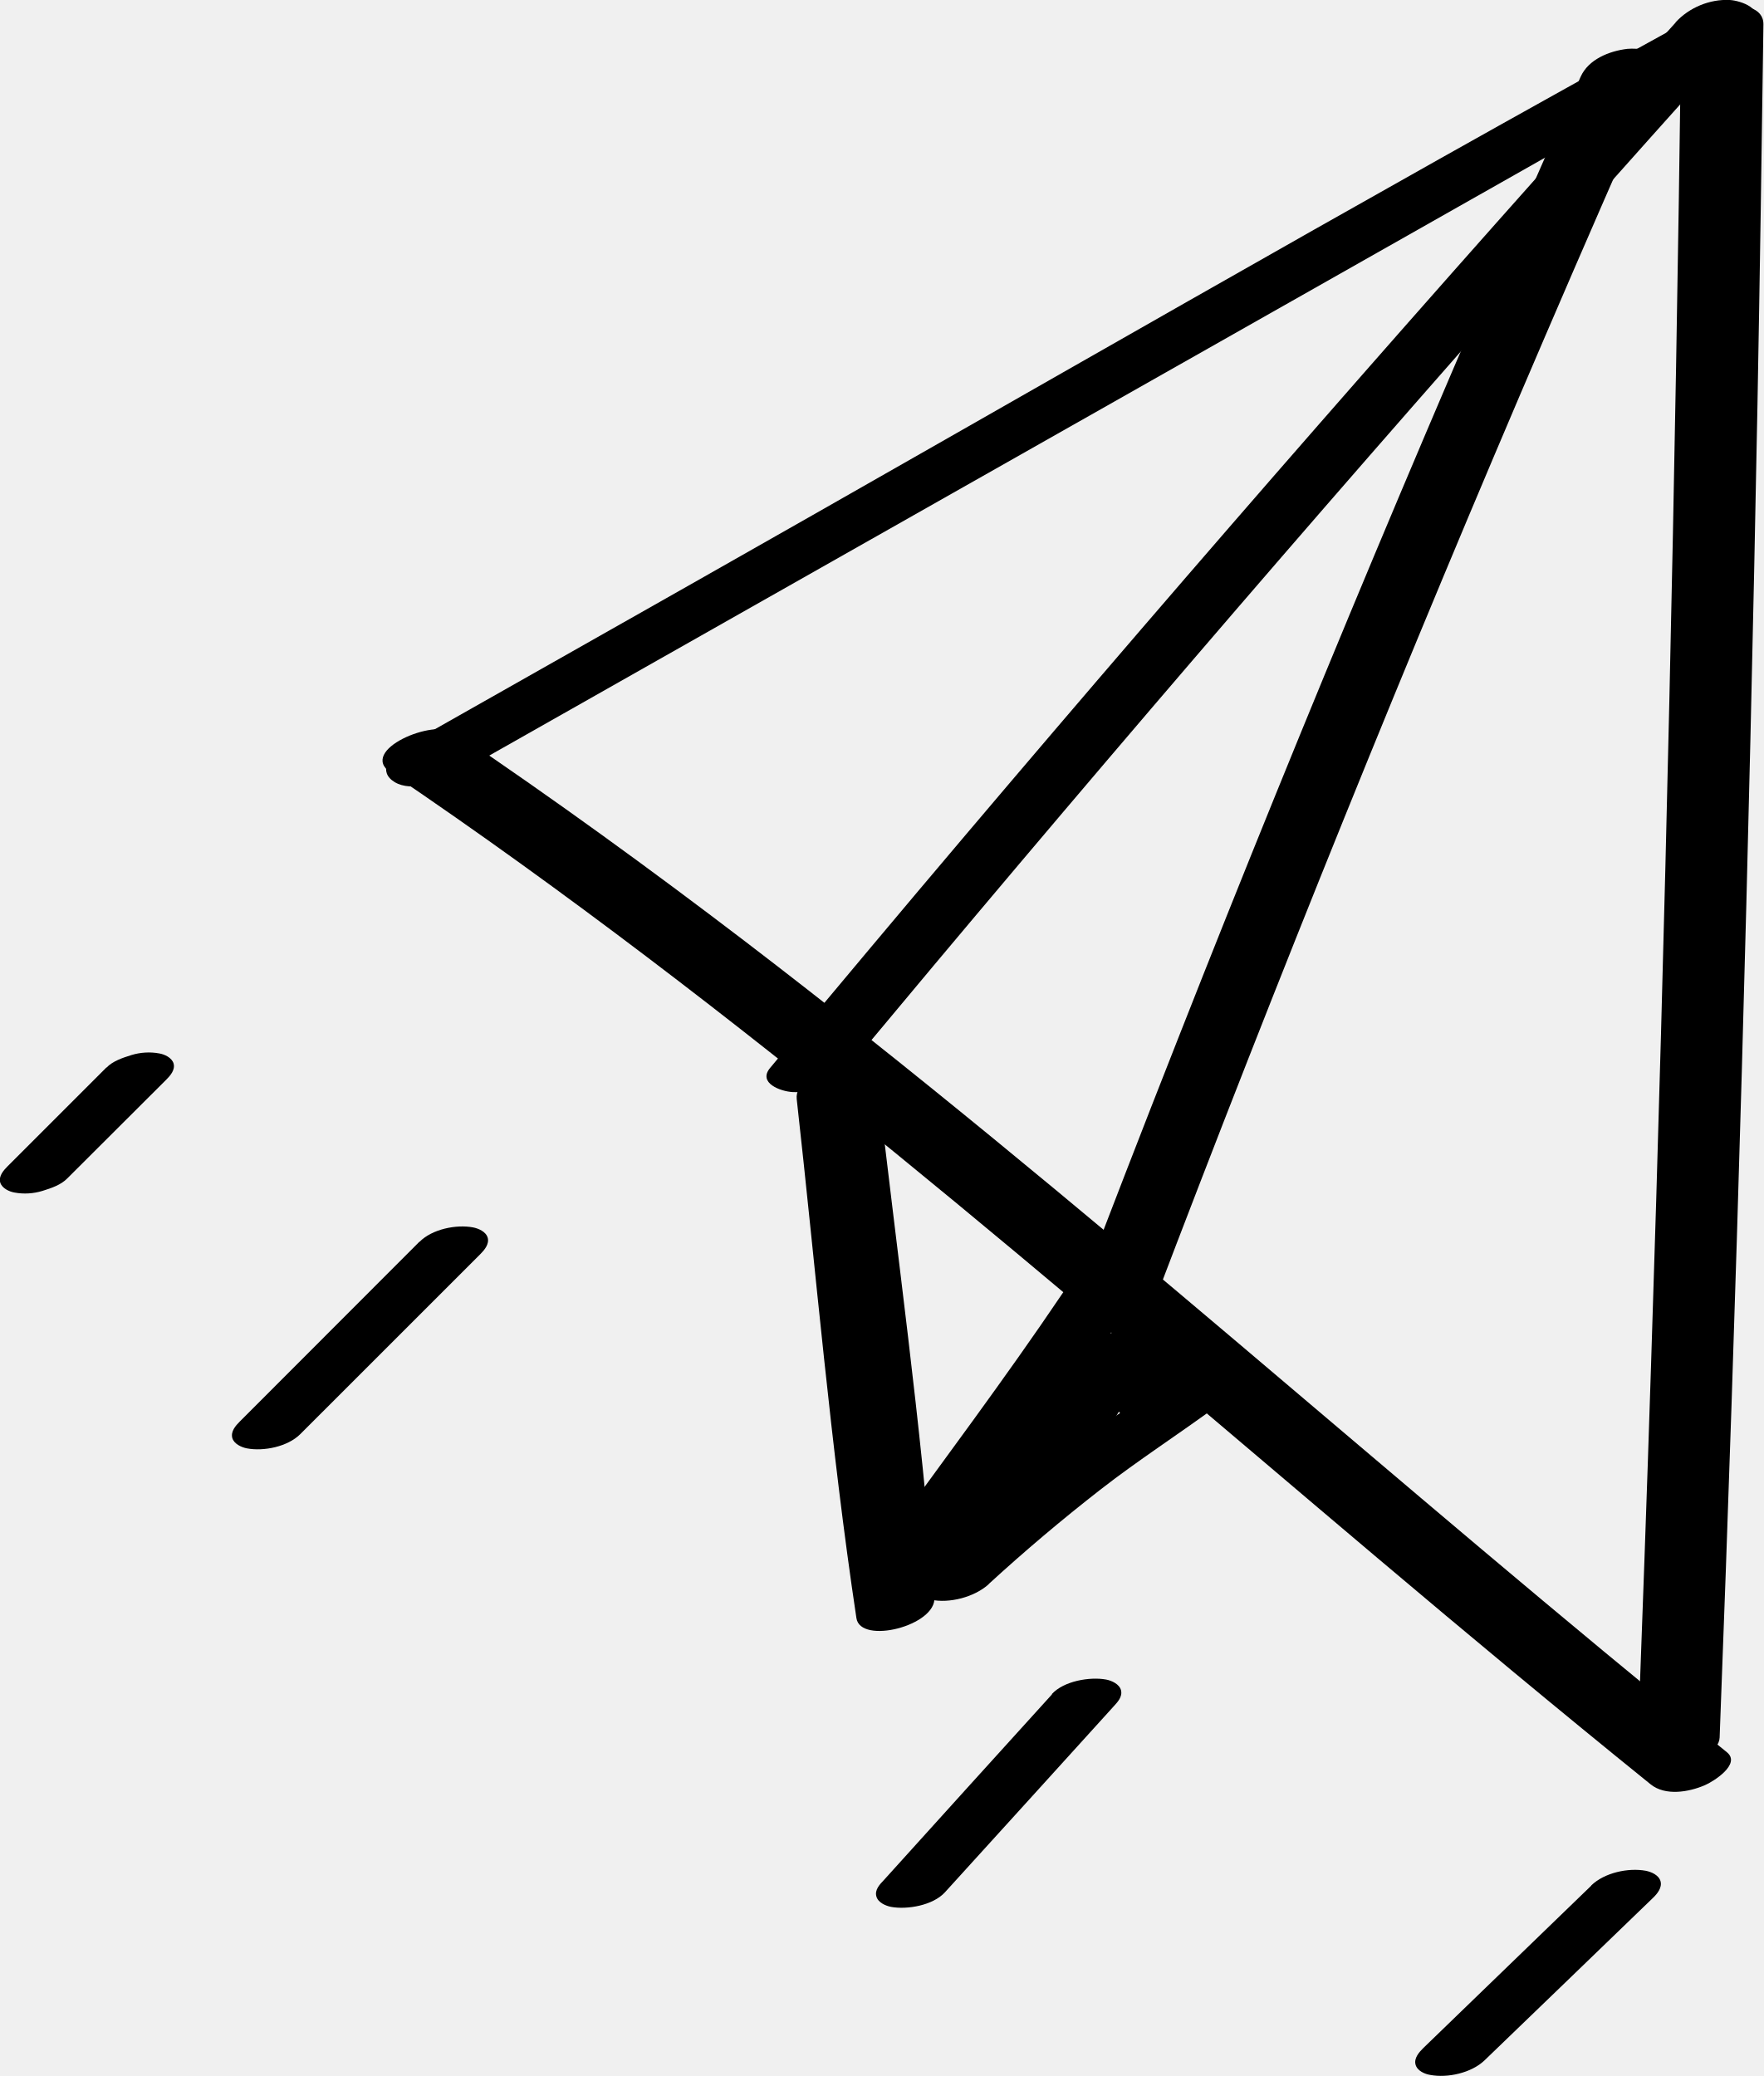
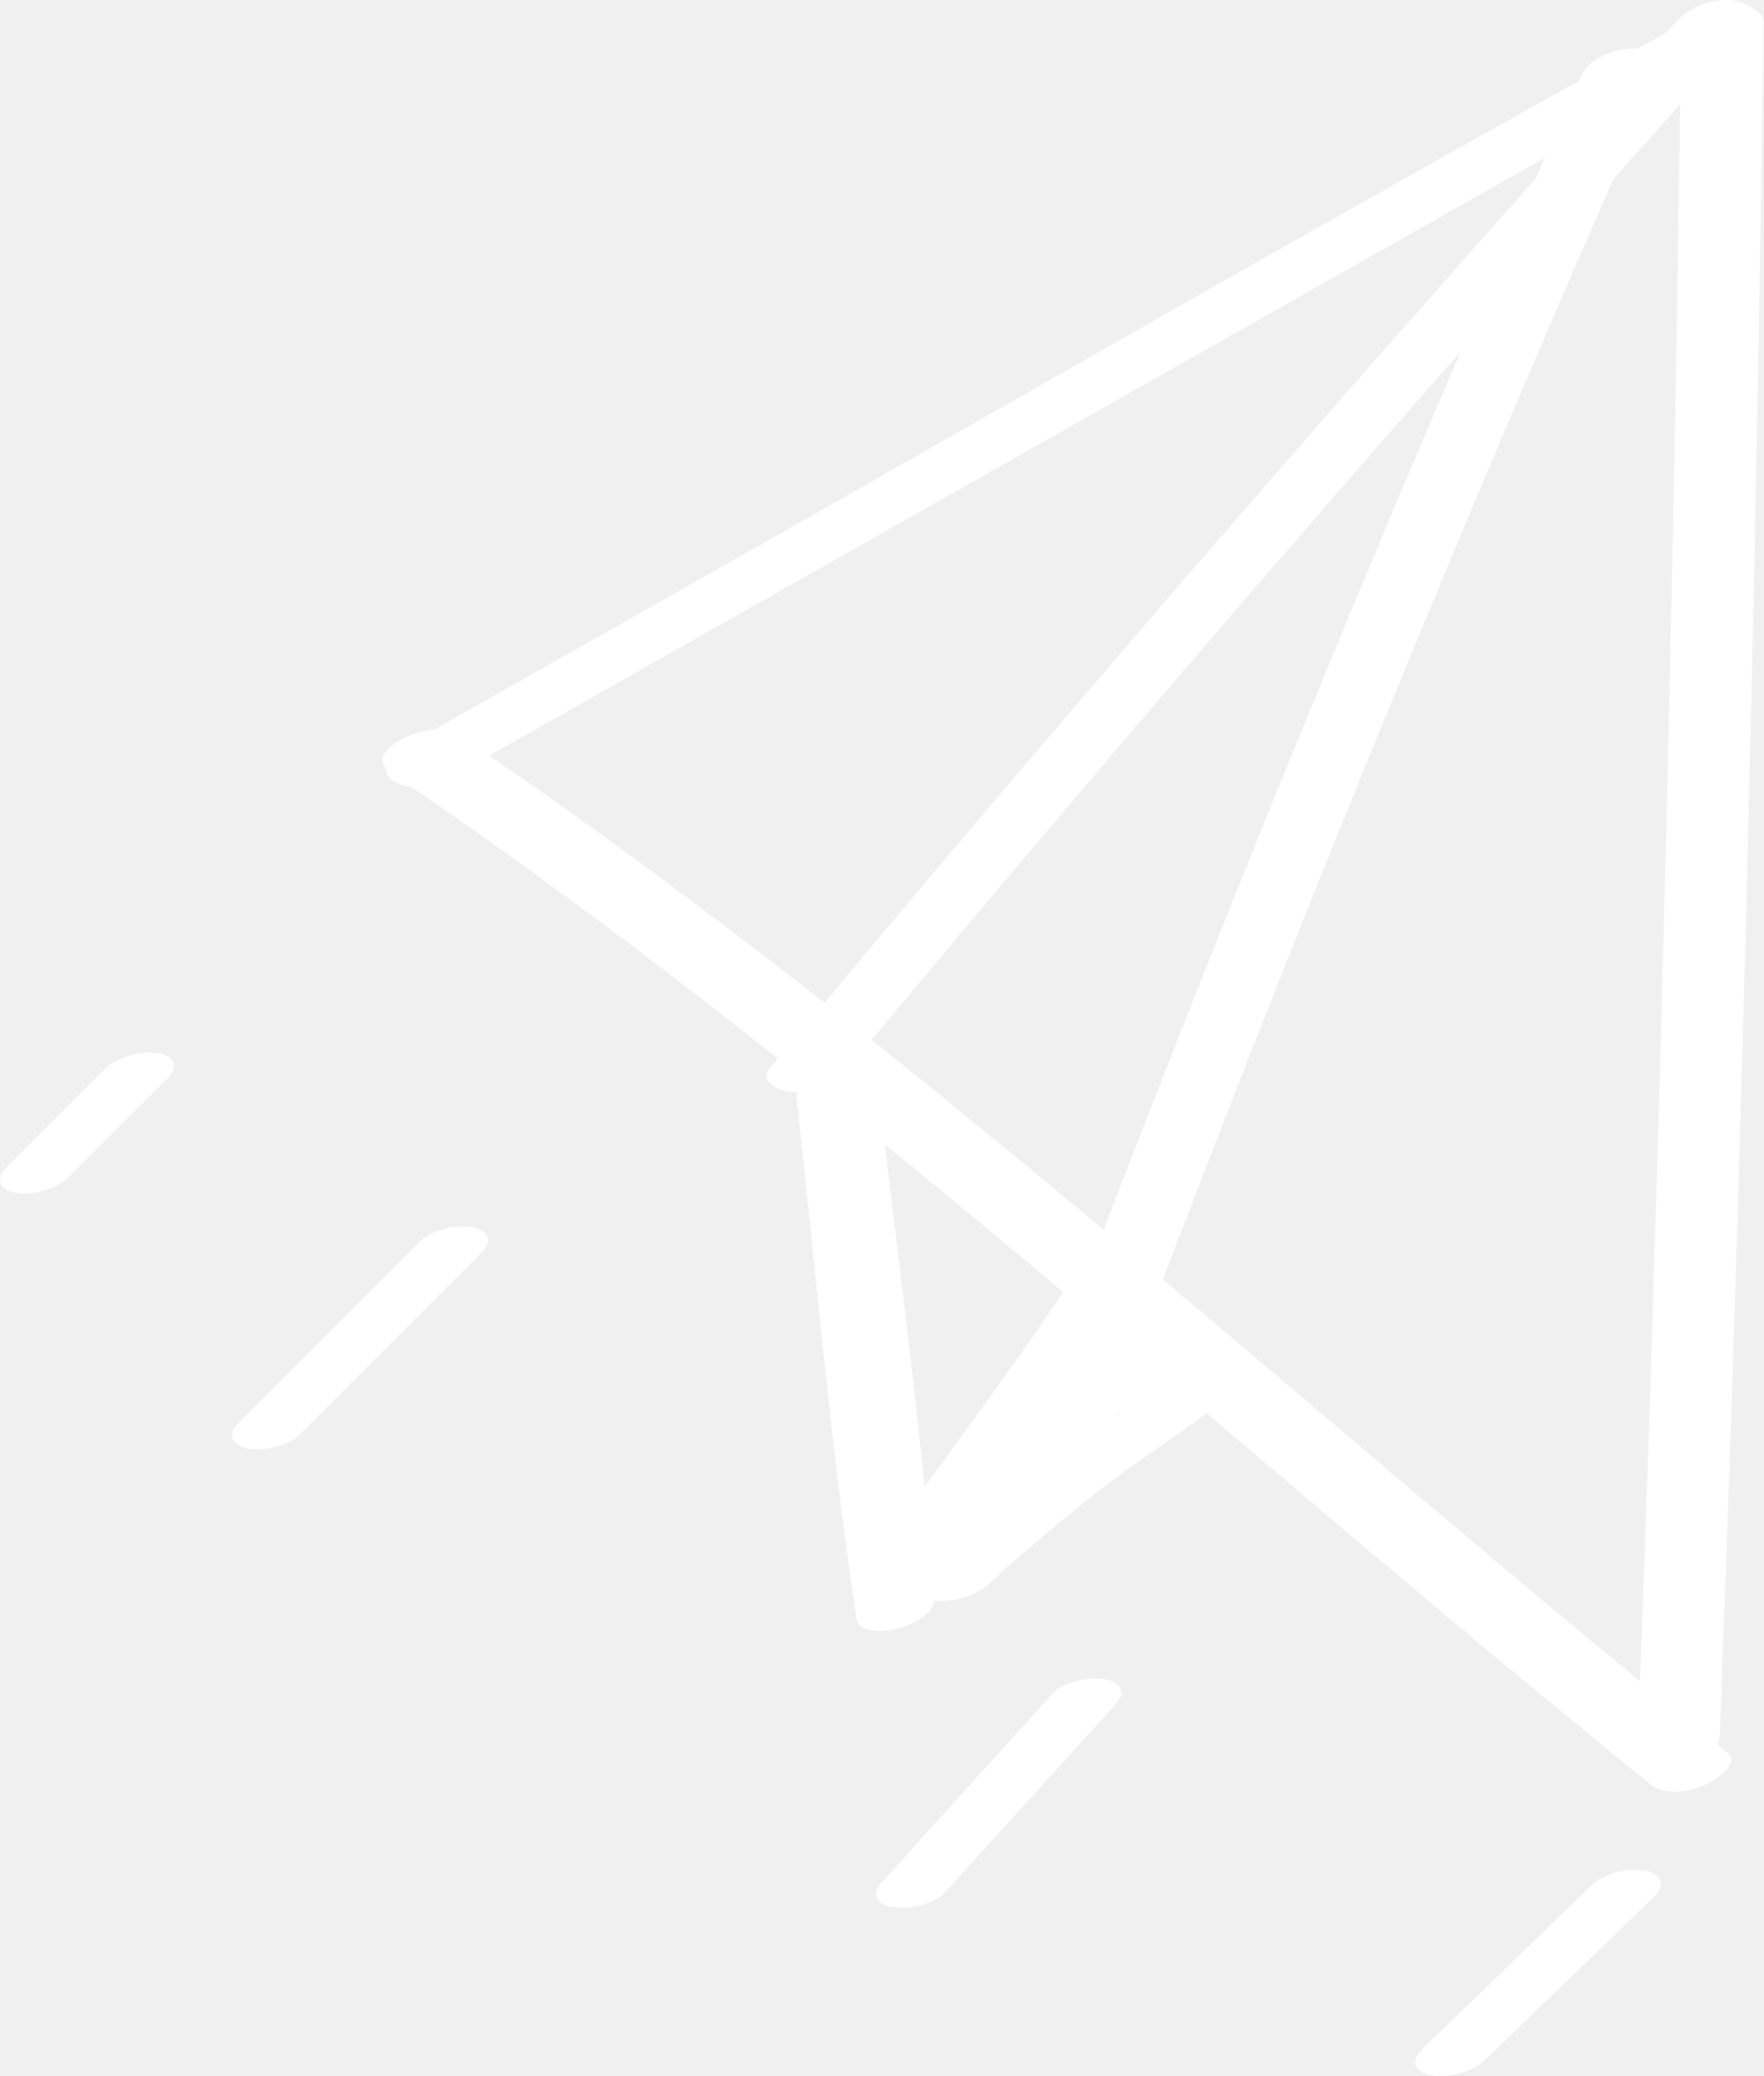
<svg xmlns="http://www.w3.org/2000/svg" width="62" height="73" viewBox="0 0 62 73" fill="none">
-   <g clip-path="url(#clip0_6_4859)">
-     <path d="M16.057 27.217C27.809 20.56 39.562 13.904 51.315 7.247C54.648 5.357 57.995 3.482 61.305 1.547C61.761 1.285 62.134 0.74 61.567 0.388C60.999 0.037 59.998 0.374 59.467 0.665C47.624 7.172 35.924 13.956 24.171 20.613L14.144 26.291C13.666 26.56 13.285 27.142 13.875 27.501C14.465 27.86 15.519 27.523 16.072 27.21L16.057 27.217Z" fill="black" />
-     <path d="M59.108 1.218C58.907 16.84 58.556 32.462 58.047 48.076C57.905 52.537 57.741 56.997 57.577 61.457C57.532 62.638 60.423 62.055 60.461 61.099C61.059 45.484 61.499 29.869 61.791 14.247C61.873 9.787 61.94 5.319 62 0.859C62.015 -0.329 59.123 0.269 59.116 1.218H59.108Z" fill="black" />
-     <path d="M13.733 27.172C26.002 35.473 37.149 45.26 48.447 54.8C51.615 57.475 54.805 60.135 58.033 62.742C58.548 63.161 59.378 63.019 59.946 62.772C60.229 62.653 61.231 62.032 60.715 61.614C49.104 52.23 38.046 42.159 26.181 33.09C22.863 30.557 19.486 28.106 16.027 25.768C15.25 25.245 12.582 26.388 13.733 27.165V27.172Z" fill="black" />
-     <path d="M58.914 0.792C50.464 10.161 42.163 19.664 34.011 29.287C31.688 32.029 29.379 34.785 27.078 37.55C26.629 38.088 27.459 38.379 27.862 38.401C28.549 38.439 29.326 38.147 29.767 37.617C37.837 27.919 46.048 18.341 54.416 8.898C56.8 6.208 59.198 3.526 61.604 0.852C62.082 0.321 61.201 0.022 60.82 -1.50553e-05C60.11 -0.037 59.385 0.269 58.914 0.784V0.792Z" fill="black" />
-     <path d="M55.575 2.697C50.628 13.851 45.906 25.118 41.438 36.474C40.168 39.694 38.92 42.921 37.687 46.156C37.448 46.776 38.614 46.806 38.935 46.776C39.54 46.709 40.34 46.418 40.579 45.798C44.92 34.389 49.493 23.071 54.312 11.857C55.679 8.674 57.061 5.506 58.466 2.338C58.735 1.726 57.51 1.688 57.218 1.718C56.583 1.793 55.851 2.084 55.575 2.697Z" fill="black" />
-     <path d="M37.358 45.477C35.319 48.502 33.129 51.408 30.992 54.367C30.611 54.89 31.314 55.159 31.732 55.174C32.382 55.196 33.122 54.942 33.54 54.427C35.834 51.588 37.919 48.562 39.958 45.536C40.325 44.991 39.645 44.729 39.204 44.715C38.591 44.7 37.724 44.931 37.358 45.477Z" fill="black" />
-     <path d="M28.012 38.648C28.691 44.722 29.2 50.848 30.111 56.9C30.253 57.841 32.928 57.169 32.853 56.168C32.39 50.064 31.523 43.975 30.836 37.893C30.731 36.959 27.892 37.587 28.012 38.648Z" fill="black" />
-     <path d="M34.758 55.704C36.021 54.546 37.328 53.441 38.681 52.387C40.033 51.334 41.423 50.445 42.835 49.406C43.254 49.093 43.171 48.614 42.701 48.458C42.103 48.256 41.363 48.458 40.84 48.764C39.294 49.66 37.837 50.781 36.424 51.872C35.012 52.963 33.727 54.061 32.45 55.234C32.293 55.376 32.098 55.622 32.166 55.854C32.233 56.086 32.517 56.205 32.726 56.25C33.376 56.392 34.265 56.16 34.766 55.704H34.758Z" fill="black" />
-     <path d="M37.351 51.379C38.24 50.527 39.136 49.683 40.026 48.824C40.168 48.682 40.347 48.472 40.287 48.248C40.227 48.024 39.966 47.92 39.772 47.882C39.443 47.822 39.092 47.845 38.778 47.942C38.464 48.039 38.128 48.159 37.889 48.39C36.985 49.234 36.088 50.086 35.191 50.938C35.042 51.08 34.863 51.297 34.922 51.521C34.982 51.745 35.251 51.857 35.446 51.894C35.774 51.954 36.133 51.931 36.454 51.834C36.775 51.737 37.112 51.61 37.351 51.379Z" fill="black" />
-     <path d="M33.966 52.776L33.697 52.91C33.398 53.06 33.891 52.813 33.652 52.933L35.251 53.702C36.745 52.074 38.3 50.505 39.884 48.958C40.026 48.816 40.205 48.607 40.145 48.383C40.085 48.159 39.824 48.054 39.63 48.017C39.024 47.905 38.203 48.084 37.739 48.525C36.133 50.041 34.594 51.633 33.107 53.269C32.987 53.403 32.763 53.627 32.845 53.844C32.913 54.023 33.062 54.113 33.241 54.173C33.824 54.36 34.497 54.173 35.012 53.882C35.214 53.769 35.416 53.672 35.61 53.568C35.976 53.373 36.394 52.783 35.842 52.529C35.236 52.26 34.511 52.499 33.959 52.776H33.966Z" fill="black" />
-     <path d="M38.882 50.377C39.465 49.444 40.048 48.51 40.608 47.561C40.713 47.374 40.758 47.18 40.608 47.001C40.459 46.821 40.1 46.761 39.876 46.761C39.517 46.761 39.144 46.821 38.815 46.971C38.546 47.09 38.255 47.247 38.09 47.501C37.485 48.428 36.91 49.376 36.327 50.318C36.215 50.505 36.178 50.706 36.327 50.886C36.477 51.065 36.843 51.125 37.067 51.125C37.433 51.125 37.814 51.065 38.143 50.908C38.412 50.788 38.718 50.632 38.882 50.37V50.377Z" fill="black" />
-     <path d="M38.487 48.607C38.89 49.1 39.294 49.593 39.712 50.079C39.794 50.161 39.899 50.221 40.018 50.243C40.153 50.295 40.295 50.318 40.444 50.318C40.623 50.318 40.795 50.303 40.967 50.266C41.154 50.236 41.333 50.183 41.505 50.109L41.812 49.952C41.976 49.855 42.118 49.735 42.23 49.578L42.32 49.384C42.349 49.249 42.32 49.13 42.222 49.025C41.834 48.525 41.431 48.032 41.035 47.546C40.945 47.456 40.848 47.404 40.728 47.382C40.594 47.329 40.444 47.307 40.295 47.307C40.115 47.307 39.936 47.322 39.764 47.359C39.578 47.389 39.398 47.441 39.219 47.516L38.913 47.673C38.748 47.77 38.606 47.897 38.487 48.047L38.389 48.248C38.36 48.39 38.389 48.51 38.487 48.614V48.607Z" fill="black" />
-     <path d="M3.736 37.542L0.269 41.009C0.127 41.151 -0.052 41.352 0.007 41.577C0.067 41.786 0.329 41.905 0.515 41.935C0.837 41.995 1.18 41.973 1.494 41.876C1.808 41.778 2.144 41.666 2.368 41.435L5.843 37.968C5.985 37.826 6.164 37.624 6.104 37.4C6.045 37.191 5.783 37.072 5.596 37.042C5.275 36.982 4.931 37.004 4.617 37.101C4.304 37.199 3.967 37.311 3.743 37.542H3.736Z" fill="black" />
-     <path d="M14.749 43.661L8.428 49.989C8.286 50.131 8.107 50.333 8.167 50.564C8.226 50.773 8.488 50.893 8.682 50.93C9.272 51.042 10.117 50.871 10.557 50.43L16.886 44.102C17.028 43.96 17.207 43.751 17.148 43.527C17.088 43.31 16.826 43.198 16.632 43.16C16.042 43.048 15.19 43.22 14.749 43.669V43.661Z" fill="black" />
-     <path d="M36.985 59.582C35.012 61.756 33.039 63.938 31.075 66.112C30.933 66.261 30.746 66.455 30.813 66.687C30.873 66.904 31.142 67.016 31.328 67.053C31.896 67.158 32.8 67.001 33.219 66.545C35.199 64.371 37.171 62.189 39.144 60.015C39.286 59.858 39.473 59.672 39.413 59.432C39.353 59.216 39.084 59.096 38.89 59.059C38.315 58.954 37.403 59.111 36.985 59.567V59.582Z" fill="black" />
-     <path d="M55.948 66.306C53.975 68.211 52.01 70.116 50.038 72.021C49.896 72.163 49.709 72.372 49.769 72.597C49.828 72.821 50.097 72.933 50.292 72.963C50.897 73.075 51.726 72.895 52.19 72.455C54.17 70.549 56.142 68.644 58.115 66.739C58.264 66.597 58.443 66.381 58.384 66.156C58.324 65.932 58.055 65.82 57.861 65.783C57.248 65.671 56.411 65.85 55.948 66.298V66.306Z" fill="black" />
+   <g clip-path="url(#clip0_102_68)">
+     <path d="M16.057 27.217C27.81 20.561 39.562 13.904 51.316 7.247C54.648 5.357 57.995 3.482 61.305 1.547C61.761 1.285 62.135 0.74 61.567 0.389C60.999 0.037 59.998 0.374 59.467 0.665C47.624 7.172 35.924 13.956 24.171 20.613L14.144 26.291C13.666 26.56 13.285 27.142 13.875 27.501C14.465 27.86 15.519 27.523 16.072 27.21L16.057 27.217Z" fill="white" />
+     <path d="M59.108 1.218C58.907 16.84 58.556 32.462 58.047 48.076C57.906 52.537 57.741 56.997 57.577 61.457C57.532 62.638 60.423 62.055 60.461 61.099C61.059 45.484 61.499 29.869 61.791 14.247C61.873 9.787 61.94 5.319 62 0.859C62.015 -0.329 59.123 0.269 59.116 1.218H59.108Z" fill="white" />
+     <path d="M13.733 27.172C26.001 35.473 37.149 45.26 48.446 54.8C51.614 57.475 54.805 60.135 58.032 62.742C58.548 63.161 59.377 63.019 59.945 62.772C60.229 62.653 61.23 62.032 60.715 61.614C49.104 52.23 38.046 42.159 26.181 33.089C22.863 30.557 19.486 28.106 16.027 25.768C15.25 25.245 12.582 26.388 13.733 27.165V27.172Z" fill="white" />
+     <path d="M58.914 0.792C50.464 10.161 42.163 19.664 34.011 29.287C31.687 32.029 29.379 34.785 27.077 37.55C26.629 38.088 27.458 38.379 27.862 38.401C28.549 38.439 29.326 38.147 29.767 37.617C37.837 27.919 46.048 18.341 54.416 8.898C56.8 6.208 59.198 3.526 61.604 0.852C62.082 0.321 61.2 0.022 60.819 1.54623e-05C60.11 -0.037 59.385 0.269 58.914 0.784V0.792Z" fill="white" />
+     <path d="M55.574 2.697C50.628 13.851 45.906 25.118 41.438 36.474C40.168 39.694 38.92 42.921 37.687 46.156C37.448 46.776 38.614 46.806 38.935 46.776C39.54 46.709 40.34 46.418 40.579 45.798C44.92 34.389 49.492 23.071 54.312 11.857C55.679 8.674 57.061 5.506 58.466 2.338C58.735 1.726 57.51 1.689 57.218 1.718C56.583 1.793 55.851 2.084 55.574 2.697Z" fill="white" />
+     <path d="M37.358 45.477C35.319 48.502 33.129 51.408 30.992 54.367C30.611 54.89 31.314 55.159 31.732 55.174C32.382 55.196 33.122 54.942 33.54 54.427C35.834 51.588 37.919 48.562 39.959 45.536C40.325 44.991 39.645 44.729 39.204 44.714C38.591 44.7 37.724 44.931 37.358 45.477Z" fill="white" />
+     <path d="M28.011 38.648C28.691 44.722 29.199 50.848 30.111 56.9C30.253 57.841 32.928 57.169 32.853 56.168C32.39 50.064 31.523 43.975 30.836 37.893C30.731 36.959 27.892 37.587 28.011 38.648Z" fill="white" />
+     <path d="M34.758 55.704C36.021 54.546 37.328 53.441 38.681 52.387C40.033 51.334 41.423 50.445 42.835 49.406C43.254 49.093 43.171 48.614 42.701 48.458C42.103 48.256 41.363 48.458 40.84 48.764C39.294 49.66 37.837 50.781 36.424 51.872C35.012 52.962 33.727 54.061 32.45 55.234C32.293 55.376 32.098 55.622 32.166 55.854C32.233 56.085 32.517 56.205 32.726 56.25C33.376 56.392 34.265 56.16 34.766 55.704H34.758Z" fill="white" />
+     <path d="M37.351 51.379C38.24 50.527 39.137 49.683 40.026 48.824C40.168 48.682 40.347 48.472 40.287 48.248C40.227 48.024 39.966 47.92 39.772 47.882C39.443 47.822 39.092 47.845 38.778 47.942C38.464 48.039 38.128 48.159 37.889 48.39C36.985 49.234 36.088 50.086 35.192 50.938C35.042 51.08 34.863 51.297 34.923 51.521C34.982 51.745 35.251 51.857 35.446 51.894C35.774 51.954 36.133 51.931 36.454 51.834C36.776 51.737 37.112 51.61 37.351 51.379Z" fill="white" />
+     <path d="M33.966 52.776L33.697 52.91C33.398 53.06 33.892 52.813 33.652 52.933L35.251 53.702C36.746 52.074 38.3 50.505 39.884 48.958C40.026 48.816 40.205 48.607 40.145 48.383C40.086 48.159 39.824 48.054 39.63 48.017C39.025 47.905 38.203 48.084 37.739 48.525C36.133 50.041 34.594 51.633 33.107 53.269C32.987 53.403 32.763 53.627 32.846 53.844C32.913 54.023 33.062 54.113 33.242 54.173C33.824 54.36 34.497 54.173 35.012 53.882C35.214 53.769 35.416 53.672 35.61 53.568C35.976 53.373 36.395 52.783 35.842 52.529C35.236 52.26 34.512 52.499 33.959 52.776H33.966Z" fill="white" />
+     <path d="M38.883 50.378C39.465 49.444 40.048 48.51 40.609 47.561C40.713 47.374 40.758 47.18 40.609 47.001C40.459 46.821 40.1 46.762 39.876 46.762C39.518 46.762 39.144 46.821 38.815 46.971C38.546 47.09 38.255 47.247 38.091 47.501C37.485 48.428 36.91 49.377 36.327 50.318C36.215 50.505 36.178 50.706 36.327 50.886C36.477 51.065 36.843 51.125 37.067 51.125C37.433 51.125 37.814 51.065 38.143 50.908C38.412 50.788 38.718 50.632 38.883 50.37V50.378Z" fill="white" />
+     <path d="M38.487 48.607C38.89 49.1 39.294 49.593 39.712 50.079C39.794 50.161 39.899 50.221 40.018 50.243C40.153 50.295 40.295 50.318 40.444 50.318C40.623 50.318 40.795 50.303 40.967 50.265C41.154 50.236 41.333 50.183 41.505 50.108L41.812 49.952C41.976 49.855 42.118 49.735 42.23 49.578L42.32 49.384C42.349 49.249 42.32 49.13 42.222 49.025C41.834 48.525 41.431 48.032 41.035 47.546C40.945 47.456 40.848 47.404 40.728 47.382C40.594 47.329 40.444 47.307 40.295 47.307C40.115 47.307 39.936 47.322 39.764 47.359C39.578 47.389 39.398 47.441 39.219 47.516L38.913 47.673C38.748 47.77 38.606 47.897 38.487 48.047L38.389 48.248C38.36 48.39 38.389 48.51 38.487 48.614V48.607Z" fill="white" />
+     <path d="M3.736 37.542L0.269 41.009C0.127 41.151 -0.052 41.352 0.007 41.577C0.067 41.786 0.329 41.905 0.516 41.935C0.837 41.995 1.181 41.973 1.494 41.875C1.808 41.778 2.144 41.666 2.369 41.435L5.843 37.968C5.985 37.826 6.164 37.624 6.104 37.4C6.045 37.191 5.783 37.072 5.596 37.042C5.275 36.982 4.931 37.004 4.617 37.101C4.304 37.199 3.967 37.311 3.743 37.542H3.736Z" fill="white" />
+     <path d="M14.749 43.661L8.428 49.989C8.286 50.131 8.107 50.333 8.167 50.564C8.226 50.773 8.488 50.893 8.682 50.93C9.272 51.042 10.117 50.871 10.557 50.43L16.886 44.102C17.028 43.96 17.207 43.751 17.148 43.526C17.088 43.31 16.826 43.198 16.632 43.16C16.042 43.048 15.19 43.22 14.749 43.669V43.661Z" fill="white" />
+     <path d="M36.985 59.582C35.012 61.756 33.04 63.938 31.075 66.112C30.933 66.261 30.746 66.455 30.813 66.687C30.873 66.904 31.142 67.016 31.329 67.053C31.897 67.158 32.801 67.001 33.219 66.545C35.199 64.371 37.172 62.189 39.144 60.015C39.286 59.858 39.473 59.672 39.413 59.432C39.353 59.216 39.084 59.096 38.89 59.059C38.315 58.954 37.403 59.111 36.985 59.567V59.582Z" fill="white" />
+     <path d="M55.948 66.306C53.975 68.211 52.01 70.116 50.038 72.021C49.896 72.163 49.709 72.373 49.769 72.597C49.829 72.821 50.098 72.933 50.292 72.963C50.897 73.075 51.726 72.895 52.19 72.455C54.17 70.549 56.142 68.644 58.115 66.739C58.264 66.597 58.444 66.381 58.384 66.156C58.324 65.932 58.055 65.82 57.861 65.783C57.248 65.671 56.411 65.85 55.948 66.299V66.306Z" fill="white" />
  </g>
  <defs>
-     <clipPath id="clip0_6_4859">
+     <clipPath id="clip0_102_68">
      <rect width="62" height="73" fill="white" />
    </clipPath>
  </defs>
</svg>
